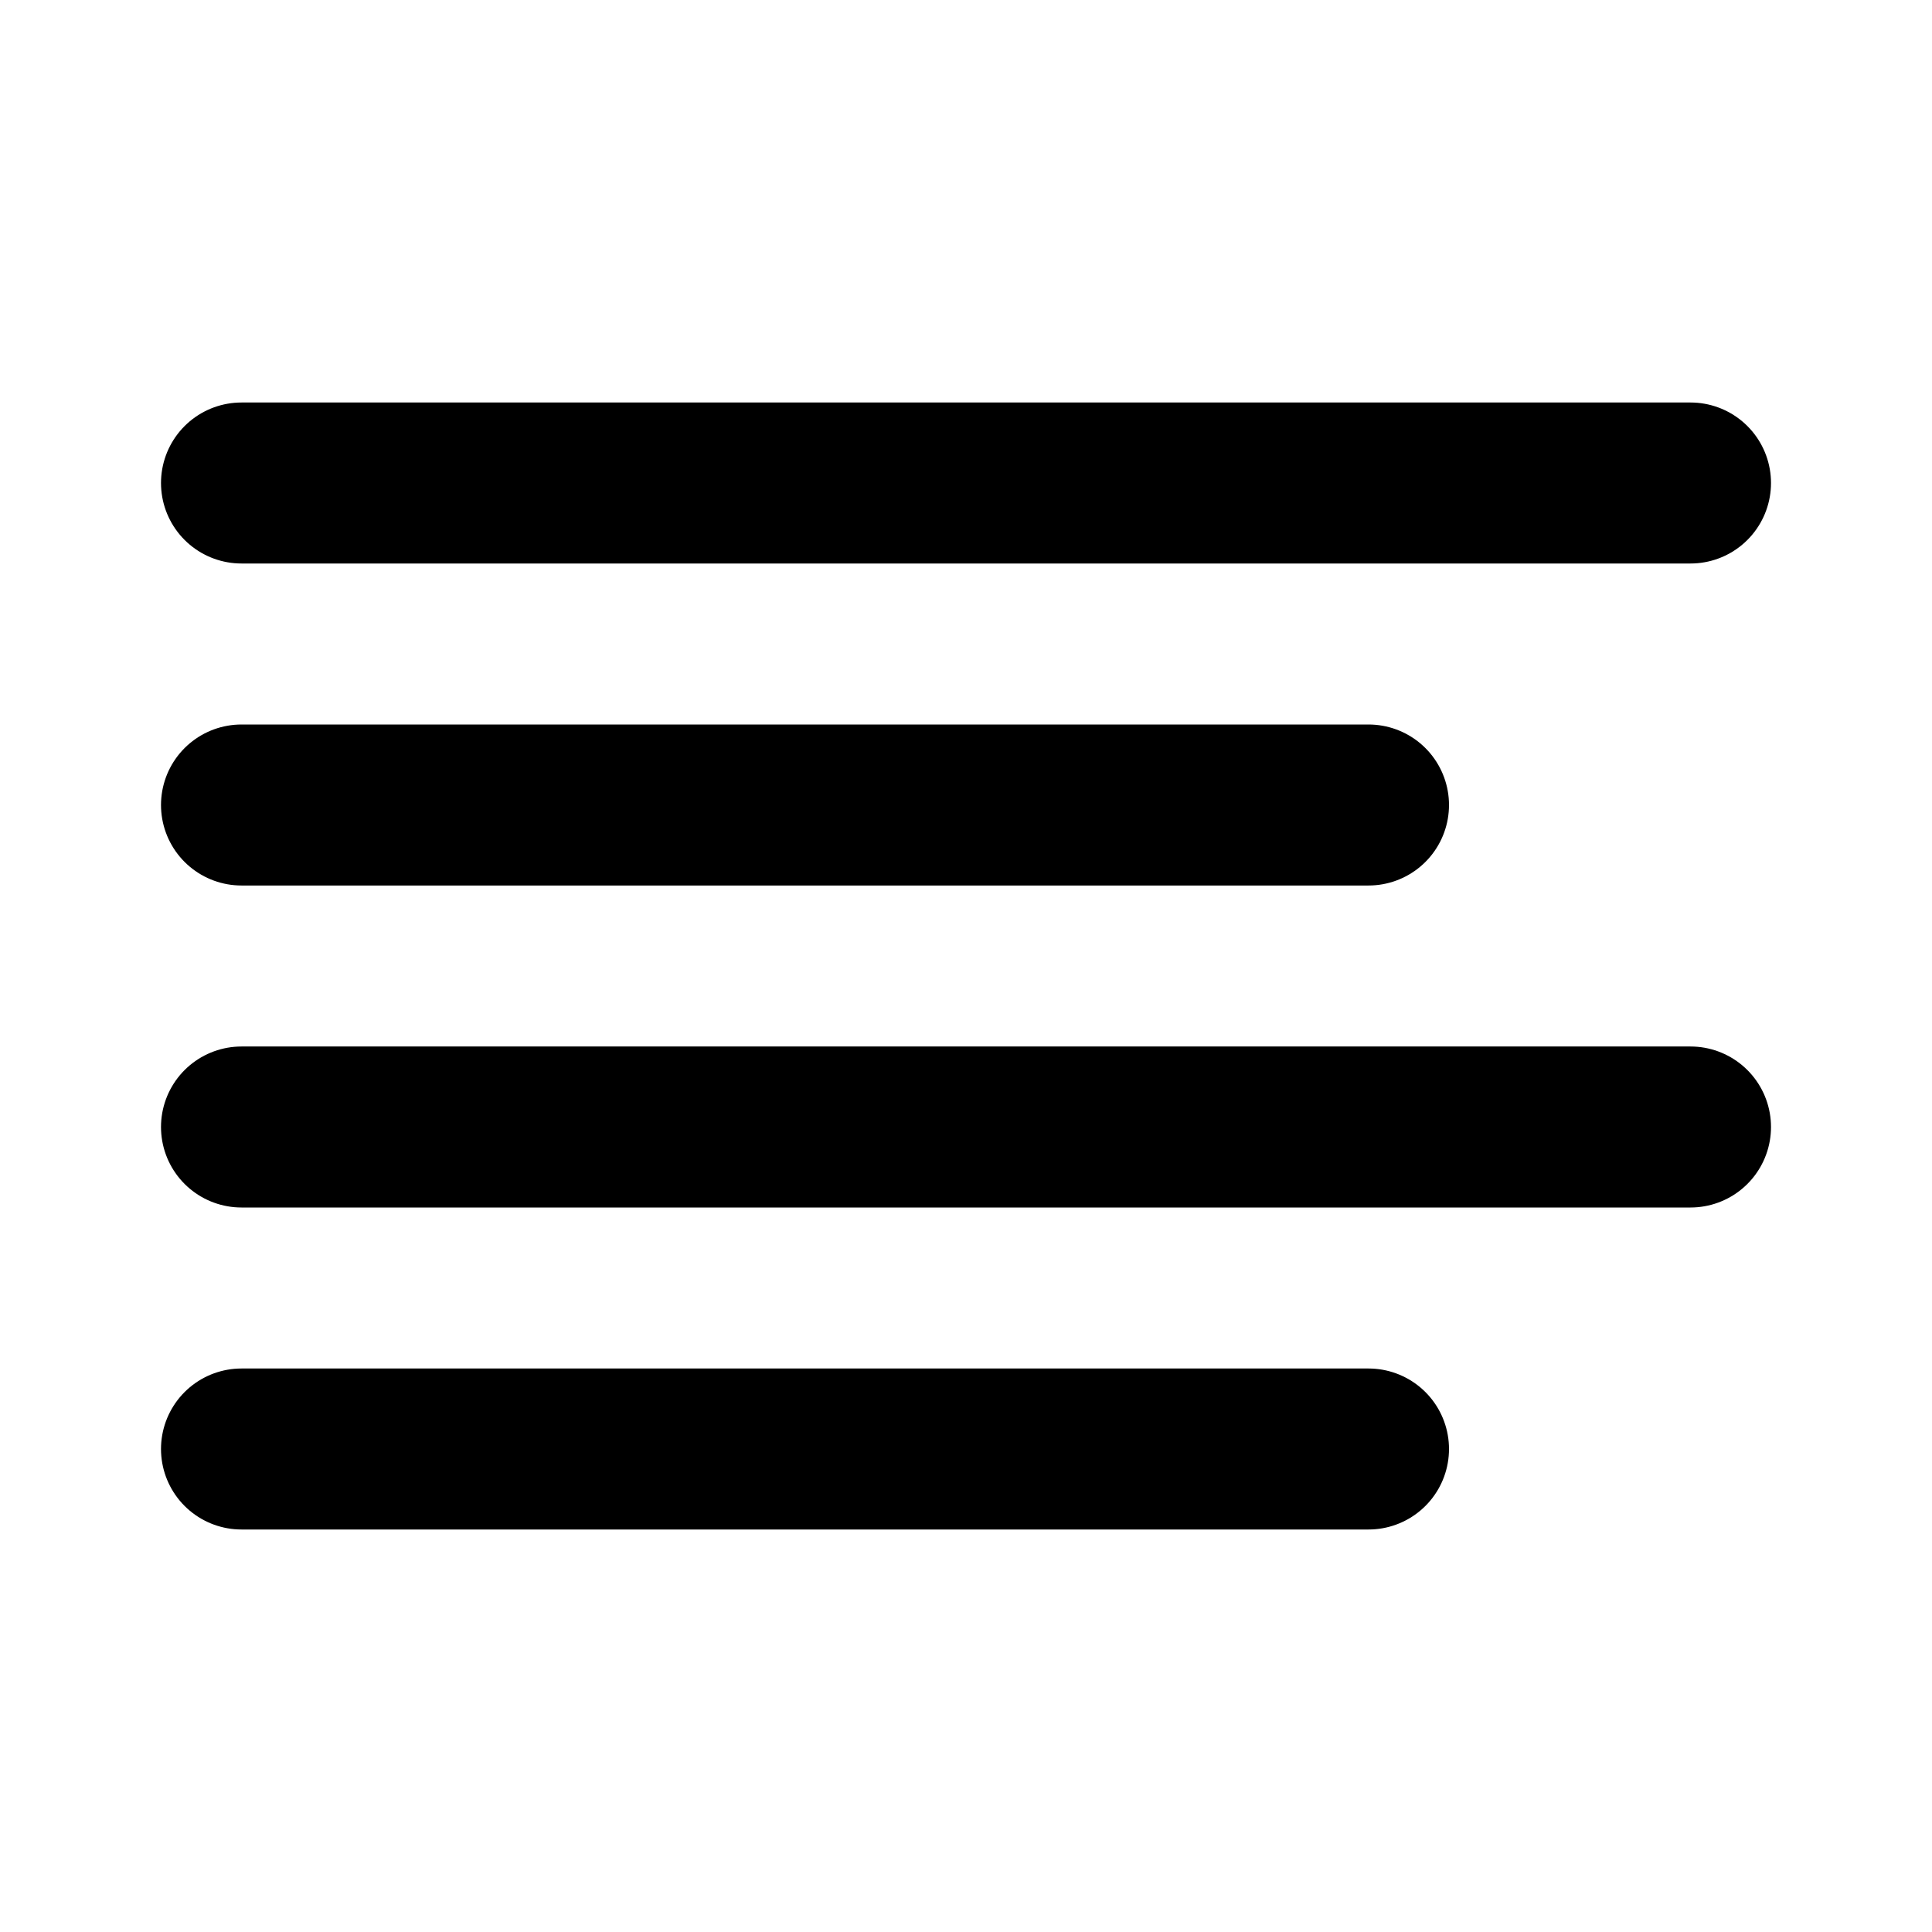
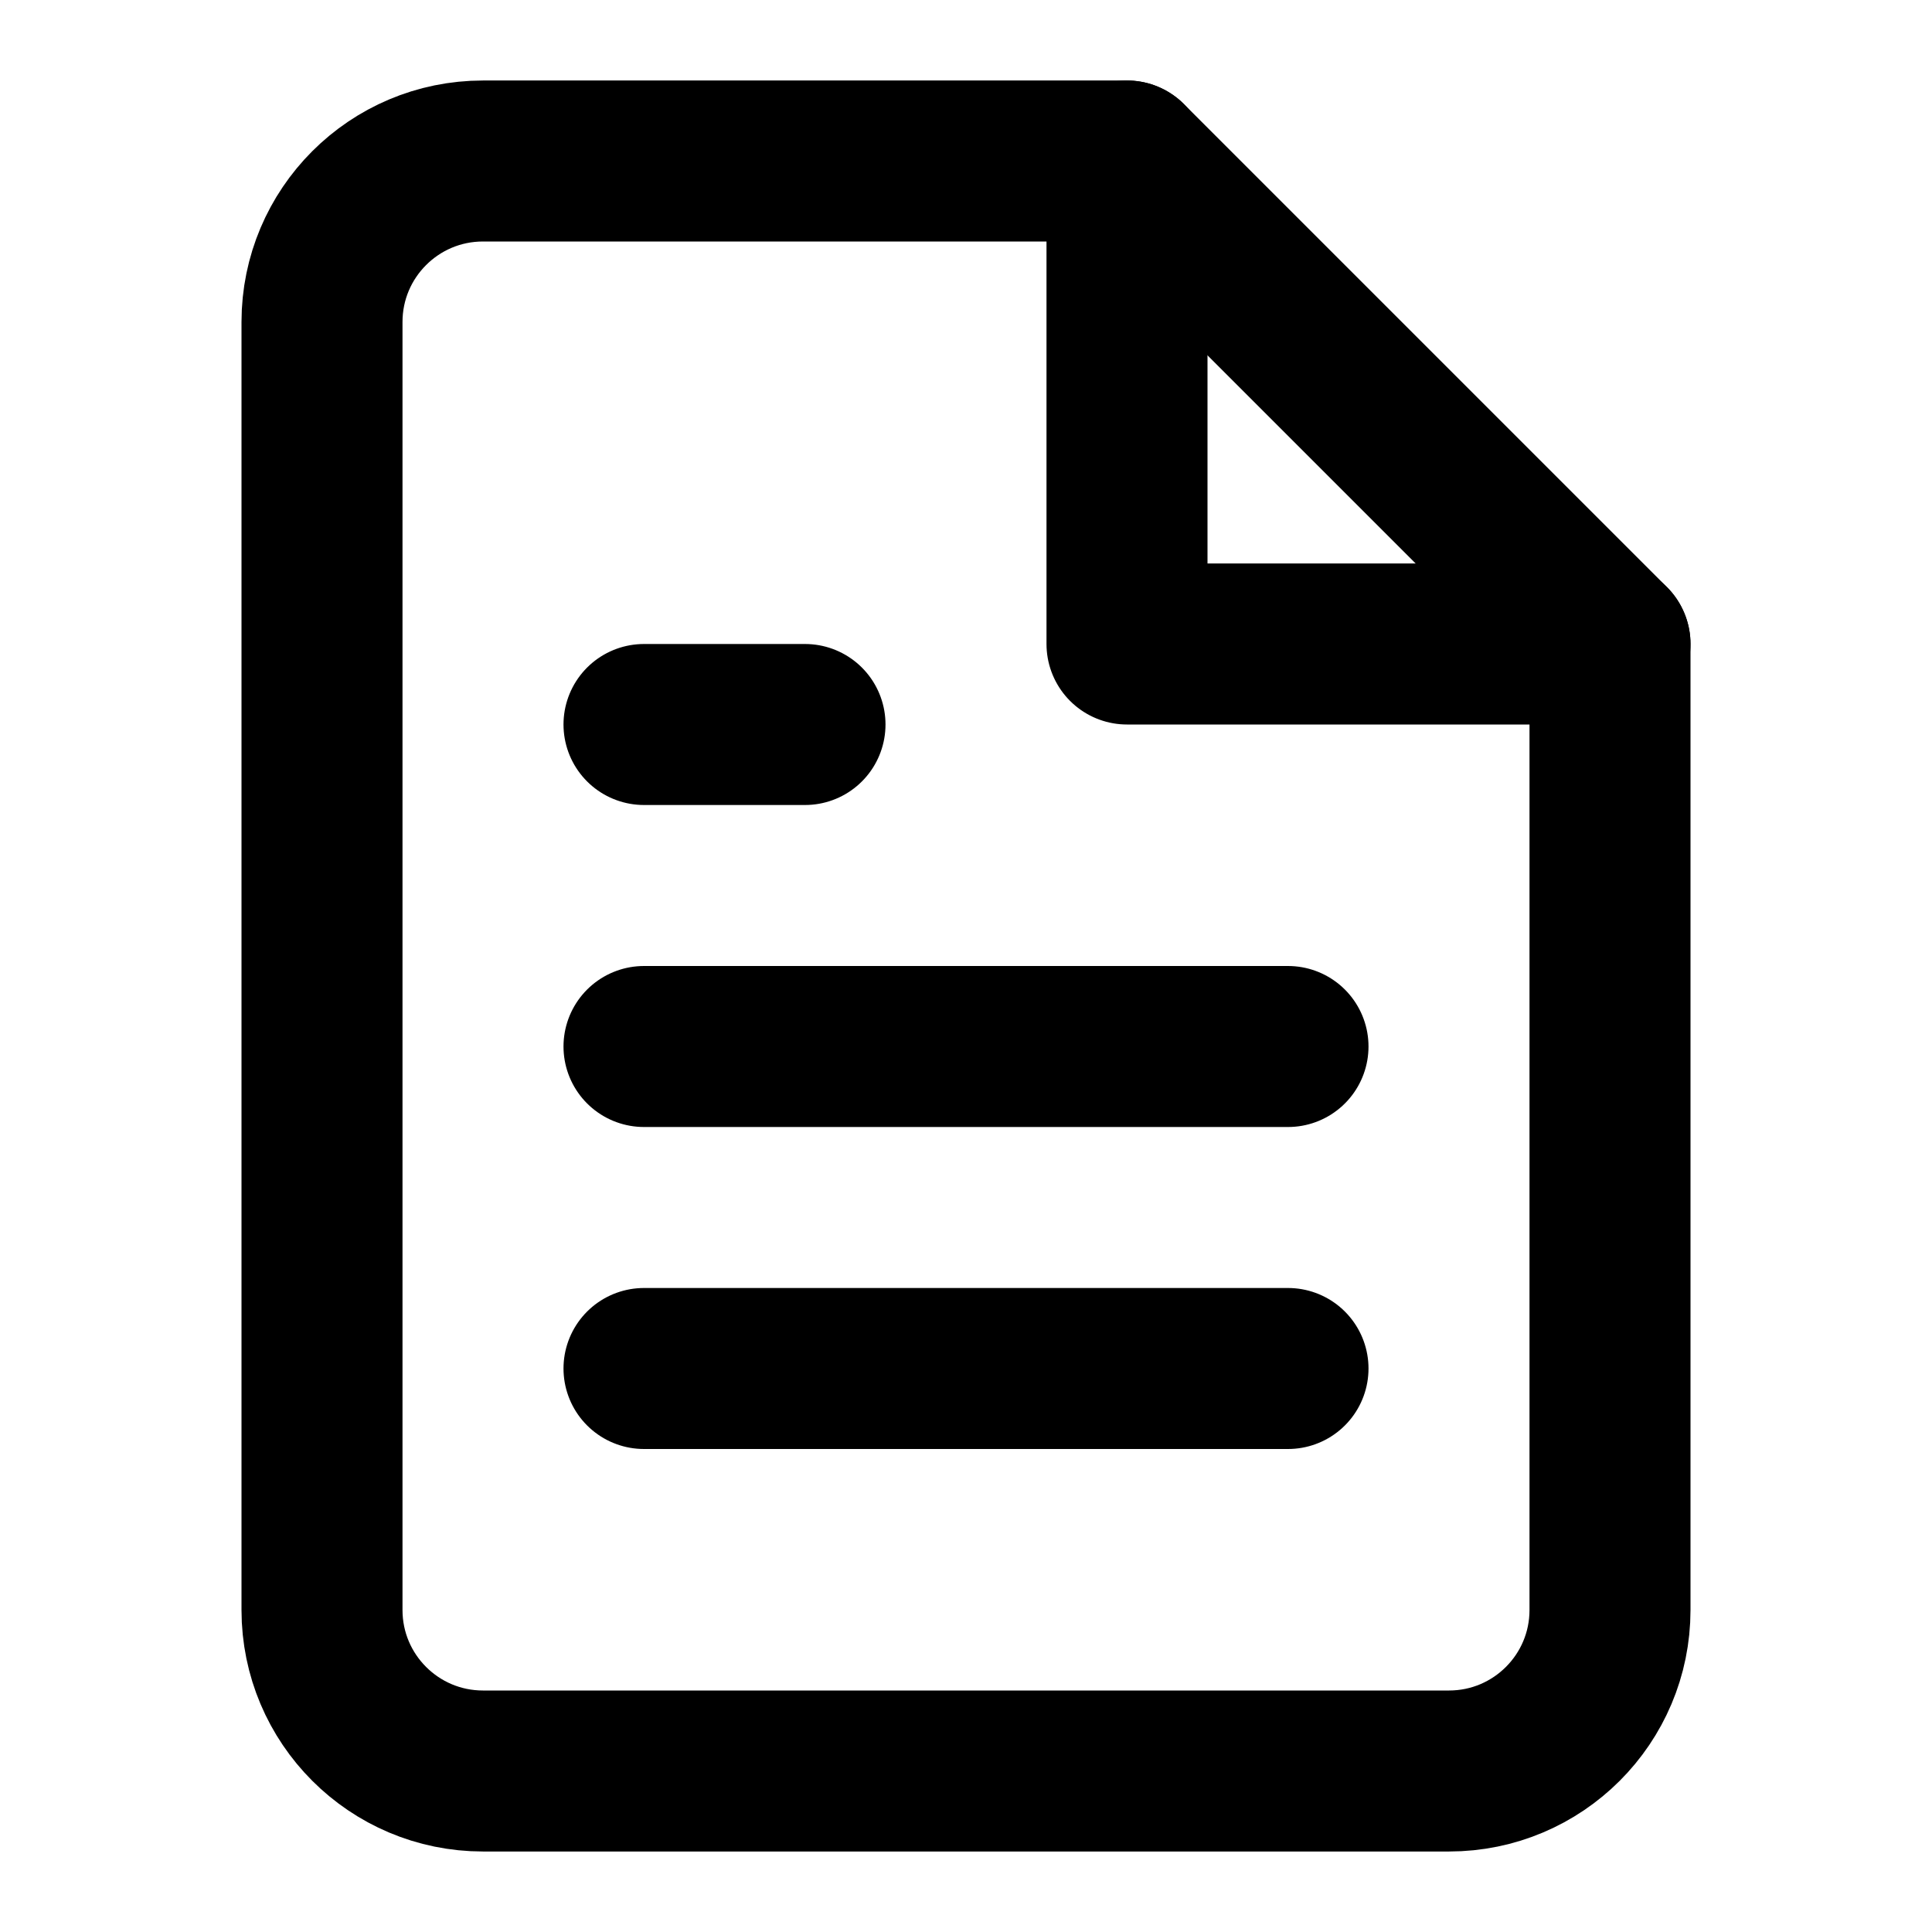
- <svg xmlns="http://www.w3.org/2000/svg" width="24" height="24" fill="none" stroke="currentColor" stroke-width="2" stroke-linecap="round" stroke-linejoin="round">
-   <path d="M17 10H3M21 6H3M21 14H3M17 18H3" />
+ <svg xmlns="http://www.w3.org/2000/svg" width="24" height="24" fill="none" stroke="currentColor" stroke-width="2" stroke-linecap="round" stroke-linejoin="round" class="feather feather-file-text">
+   <path d="M14 2H6a2 2 0 0 0-2 2v16a2 2 0 0 0 2 2h12a2 2 0 0 0 2-2V8z" />
+   <path d="M14 2v6h6M16 13H8M16 17H8M10 9H8" />
</svg>
